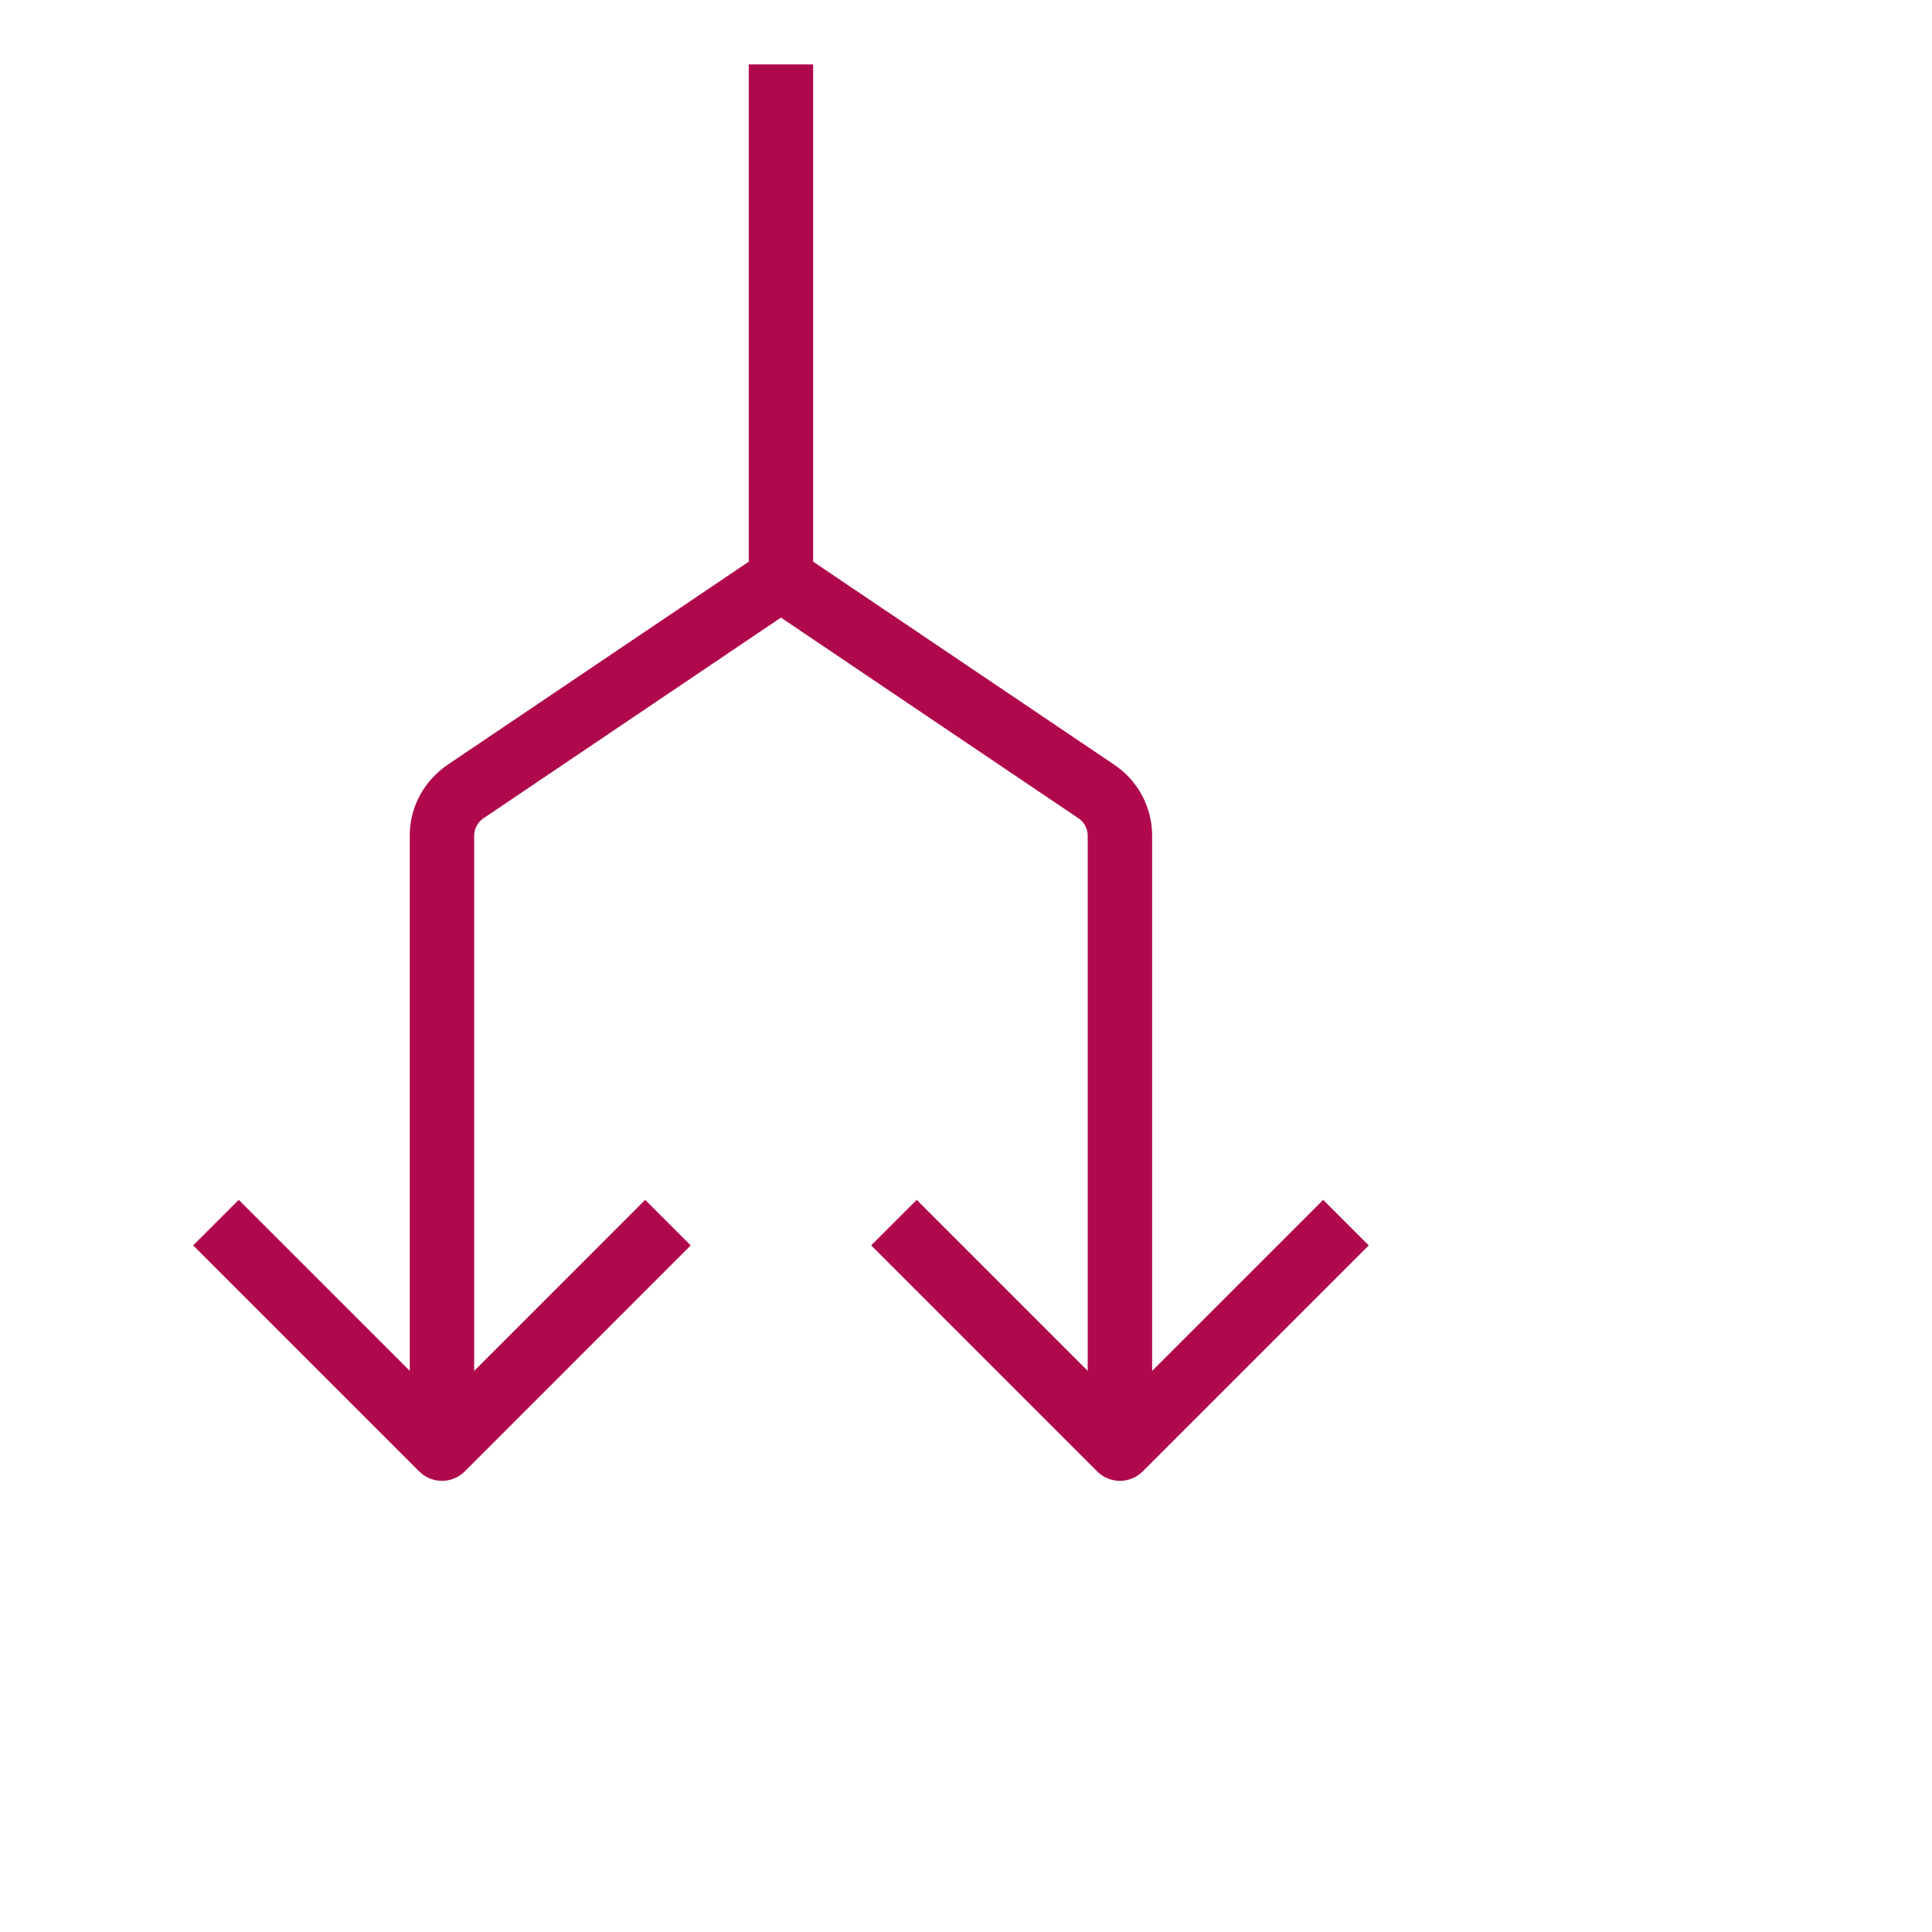
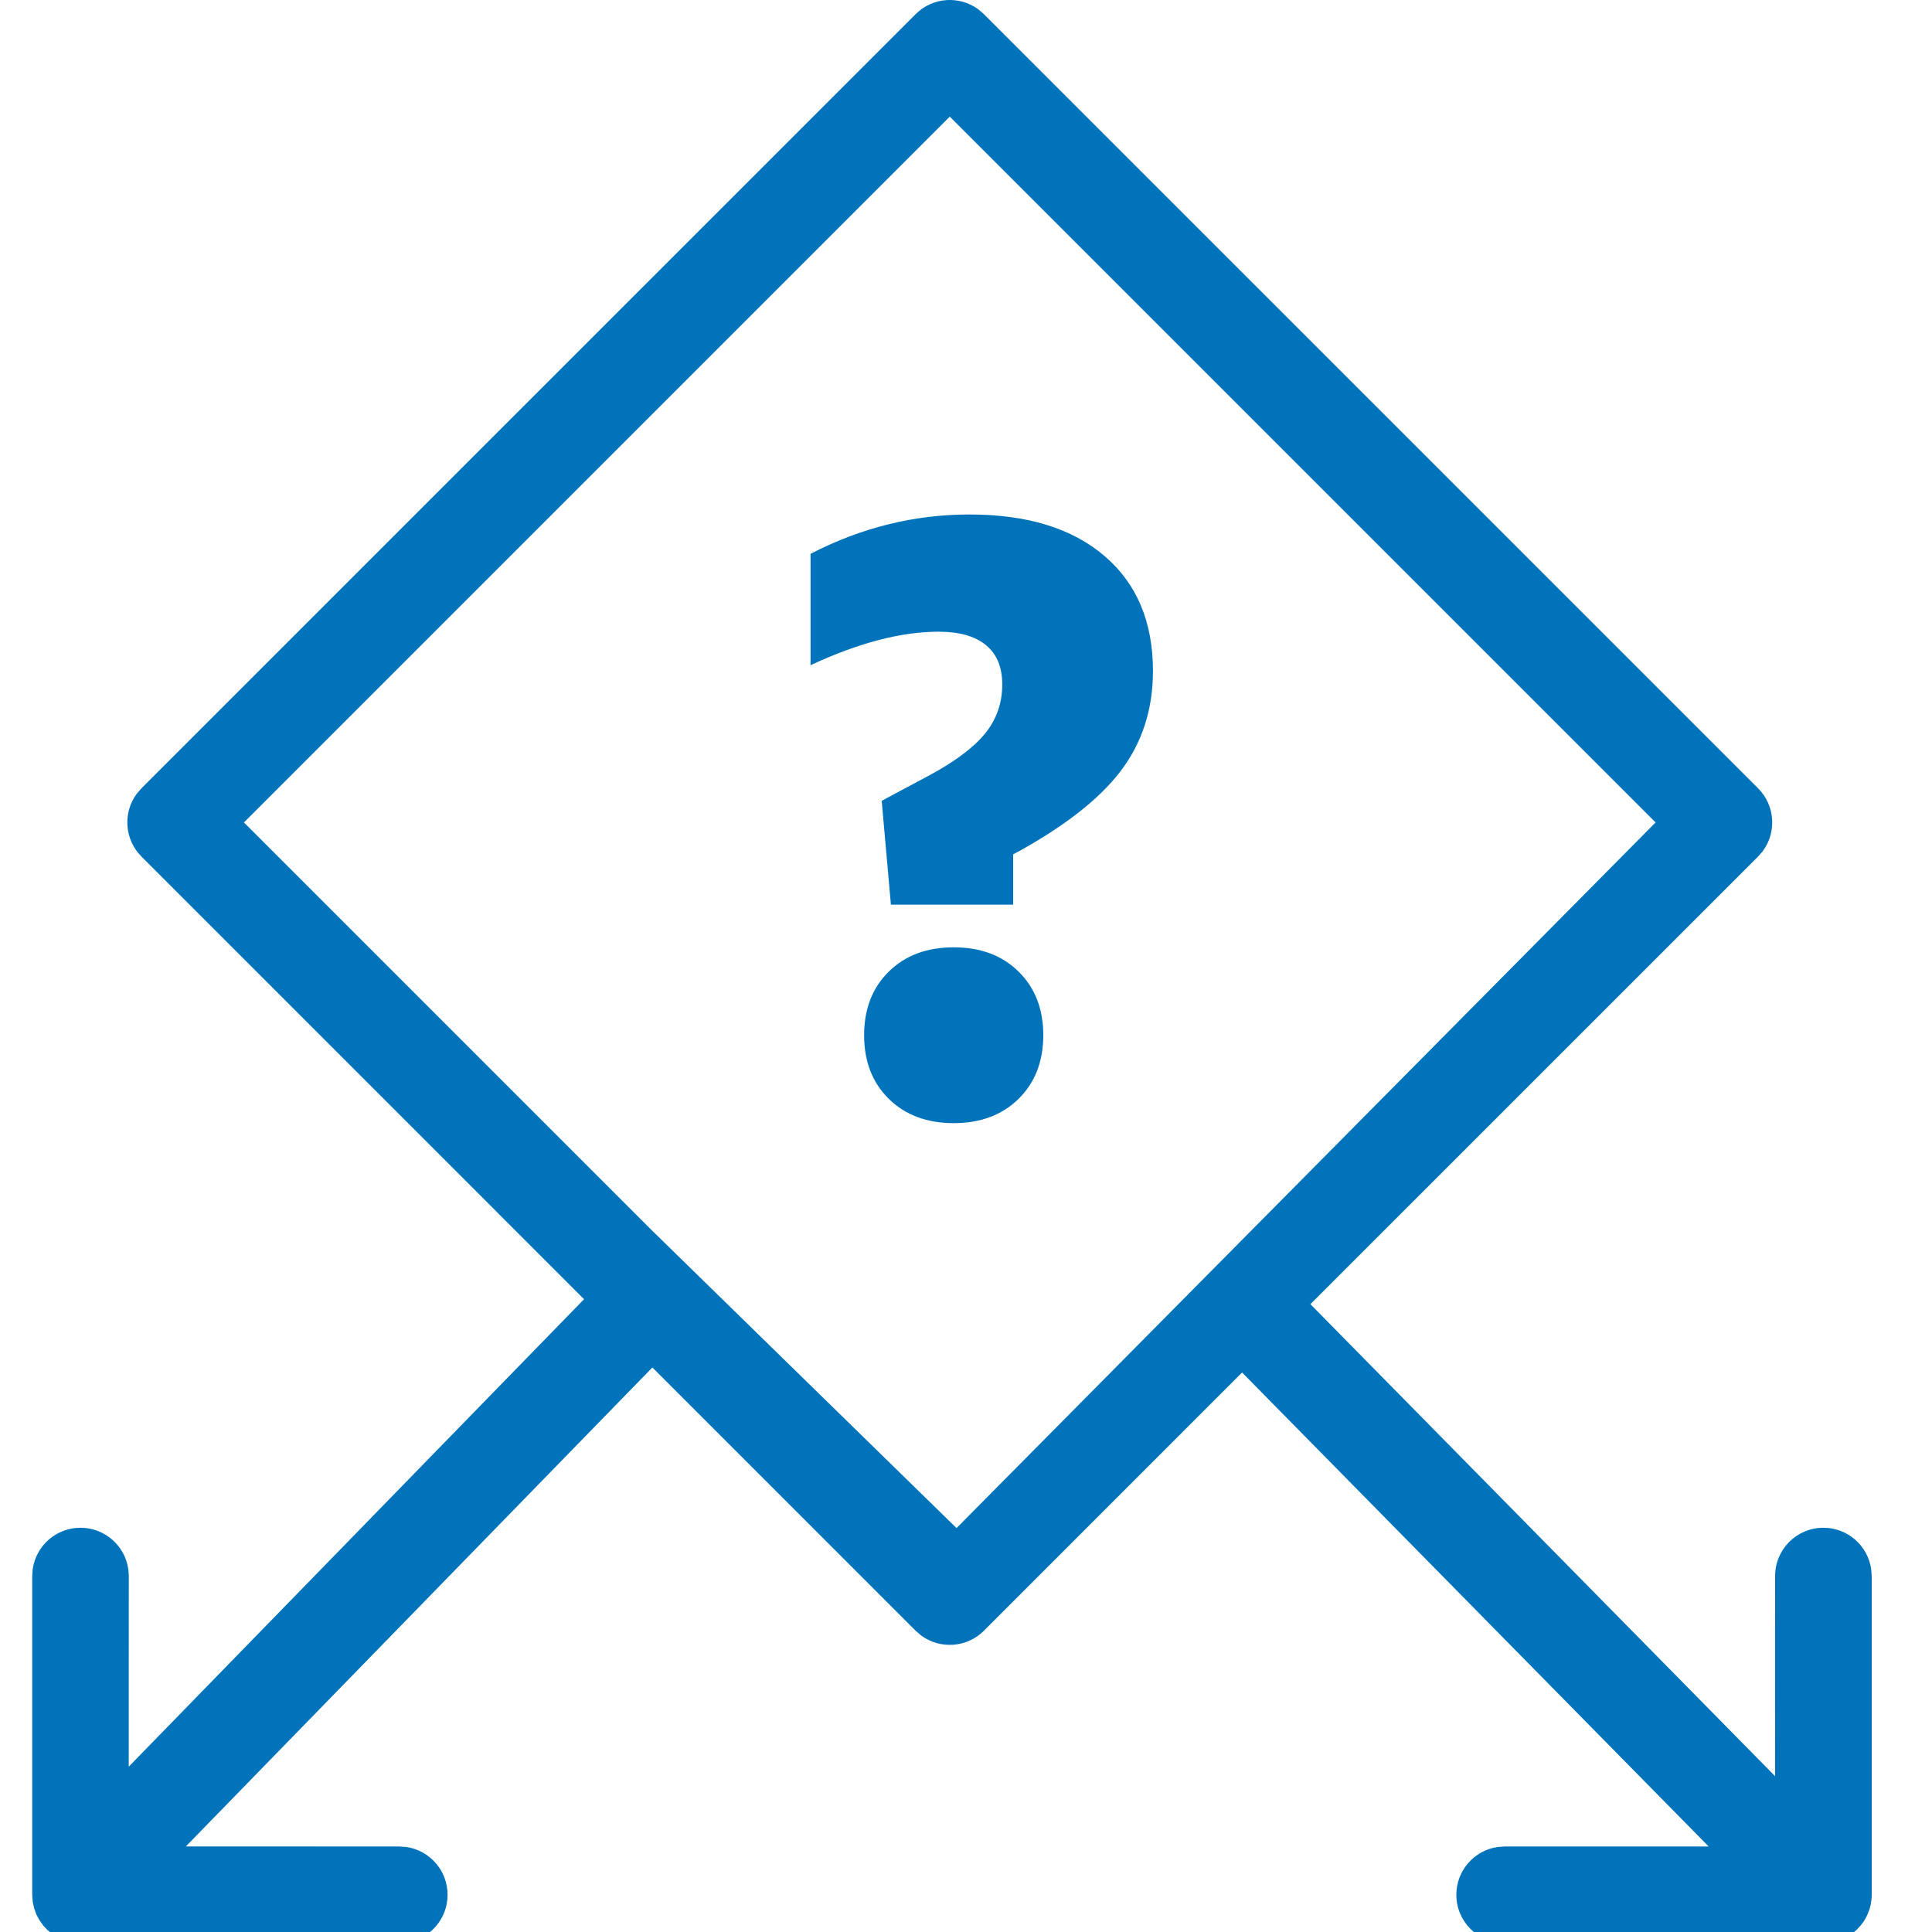
- <svg xmlns="http://www.w3.org/2000/svg" class="w-6 h-6" height="48" width="48" viewBox="0 0 60 60">
-   <path d="M42.507 38.677l-7.02 7.019a.997.997 0 01-1.413 0l-7.018-7.02 1.414-1.413 5.31 5.31v-16.64a.65.65 0 00-.306-.533l-9.221-6.22-9.22 6.22a.66.66 0 00-.307.534v16.64l5.31-5.311 1.415 1.414-7.018 7.019a.999.999 0 01-1.414 0l-7.02-7.02 1.415-1.413 5.312 5.31v-16.64c0-.87.444-1.69 1.188-2.191l9.339-6.298V2h2v15.443l9.339 6.298a2.656 2.656 0 011.189 2.193v16.64l5.312-5.311 1.414 1.414z" fill="#B0084D" fill-rule="evenodd" />
+ <svg width="64px" height="64px" viewBox="0 0 29 30">
+   <g fill="#0073BB" fill-rule="nonzero">
+     <path d="M13.718,0.22 C13.984,-0.047 14.401,-0.071 14.694,0.147 L14.778,0.22 L26.799,12.24 C27.065,12.507 27.09,12.923 26.872,13.217 L26.799,13.301 L19.848,20.251 L27.063,27.58 L27.064,24.473 C27.064,24.058 27.399,23.723 27.814,23.723 C28.19,23.723 28.502,24 28.555,24.362 L28.564,24.473 L28.564,29.422 C28.564,29.474 28.558,29.524 28.549,29.572 L28.529,29.648 L28.491,29.744 L28.467,29.79 L28.44,29.835 L28.392,29.899 L28.327,29.969 L28.29,30.001 L28.21,30.059 L28.137,30.099 L28.041,30.137 L27.924,30.164 C27.884,30.17 27.849,30.172 27.814,30.172 L22.864,30.172 C22.45,30.172 22.114,29.837 22.114,29.422 C22.114,29.046 22.391,28.734 22.753,28.68 L22.864,28.672 L26.032,28.672 L18.787,21.312 L14.778,25.322 C14.512,25.588 14.095,25.612 13.802,25.395 L13.718,25.322 L9.63,21.234 L2.386,28.671 L5.7,28.672 L5.811,28.68 C6.172,28.734 6.45,29.046 6.45,29.422 C6.45,29.802 6.168,30.116 5.802,30.165 L5.7,30.172 L0.75,30.172 L0.645,30.165 L0.571,30.151 L0.492,30.127 L0.4,30.086 L0.324,30.04 L0.243,29.975 L0.171,29.899 L0.11,29.813 L0.066,29.73 L0.03,29.632 L0.008,29.529 L6.67910172e-13,29.422 L6.67910172e-13,24.473 L0.008,24.362 C0.062,24 0.373,23.723 0.75,23.723 C1.13,23.723 1.443,24.005 1.493,24.371 L1.5,24.473 L1.499,27.433 L8.569,20.174 L1.697,13.301 C1.431,13.035 1.406,12.618 1.624,12.325 L1.697,12.24 L13.718,0.22 Z M14.353,23.728 L25.208,12.771 L14.248,1.811 L3.288,12.771 L9.616,19.099 L14.353,23.728 Z" />
+     <path d="M15.232,14.047 L15.232,13.267 C16.003,12.851 16.558,12.422 16.896,11.98 C17.234,11.538 17.403,11.018 17.403,10.42 C17.403,9.657 17.152,9.061 16.649,8.632 C16.146,8.203 15.449,7.989 14.556,7.989 C13.698,7.989 12.875,8.192 12.086,8.6 L12.086,8.6 L12.086,10.329 C12.831,9.982 13.494,9.809 14.075,9.809 C14.396,9.809 14.64,9.878 14.809,10.017 C14.978,10.155 15.063,10.359 15.063,10.628 C15.063,10.914 14.976,11.165 14.803,11.382 C14.63,11.598 14.344,11.815 13.945,12.032 L13.945,12.032 L13.191,12.435 L13.334,14.047 L15.232,14.047 Z M14.309,17.44 C14.725,17.44 15.061,17.314 15.316,17.063 C15.572,16.811 15.7,16.482 15.7,16.075 C15.7,15.667 15.572,15.338 15.316,15.087 C15.061,14.835 14.725,14.71 14.309,14.71 C13.893,14.71 13.557,14.835 13.301,15.087 C13.046,15.338 12.918,15.667 12.918,16.075 C12.918,16.482 13.046,16.811 13.301,17.063 C13.557,17.314 13.893,17.44 14.309,17.44 Z" />
+   </g>
</svg>
